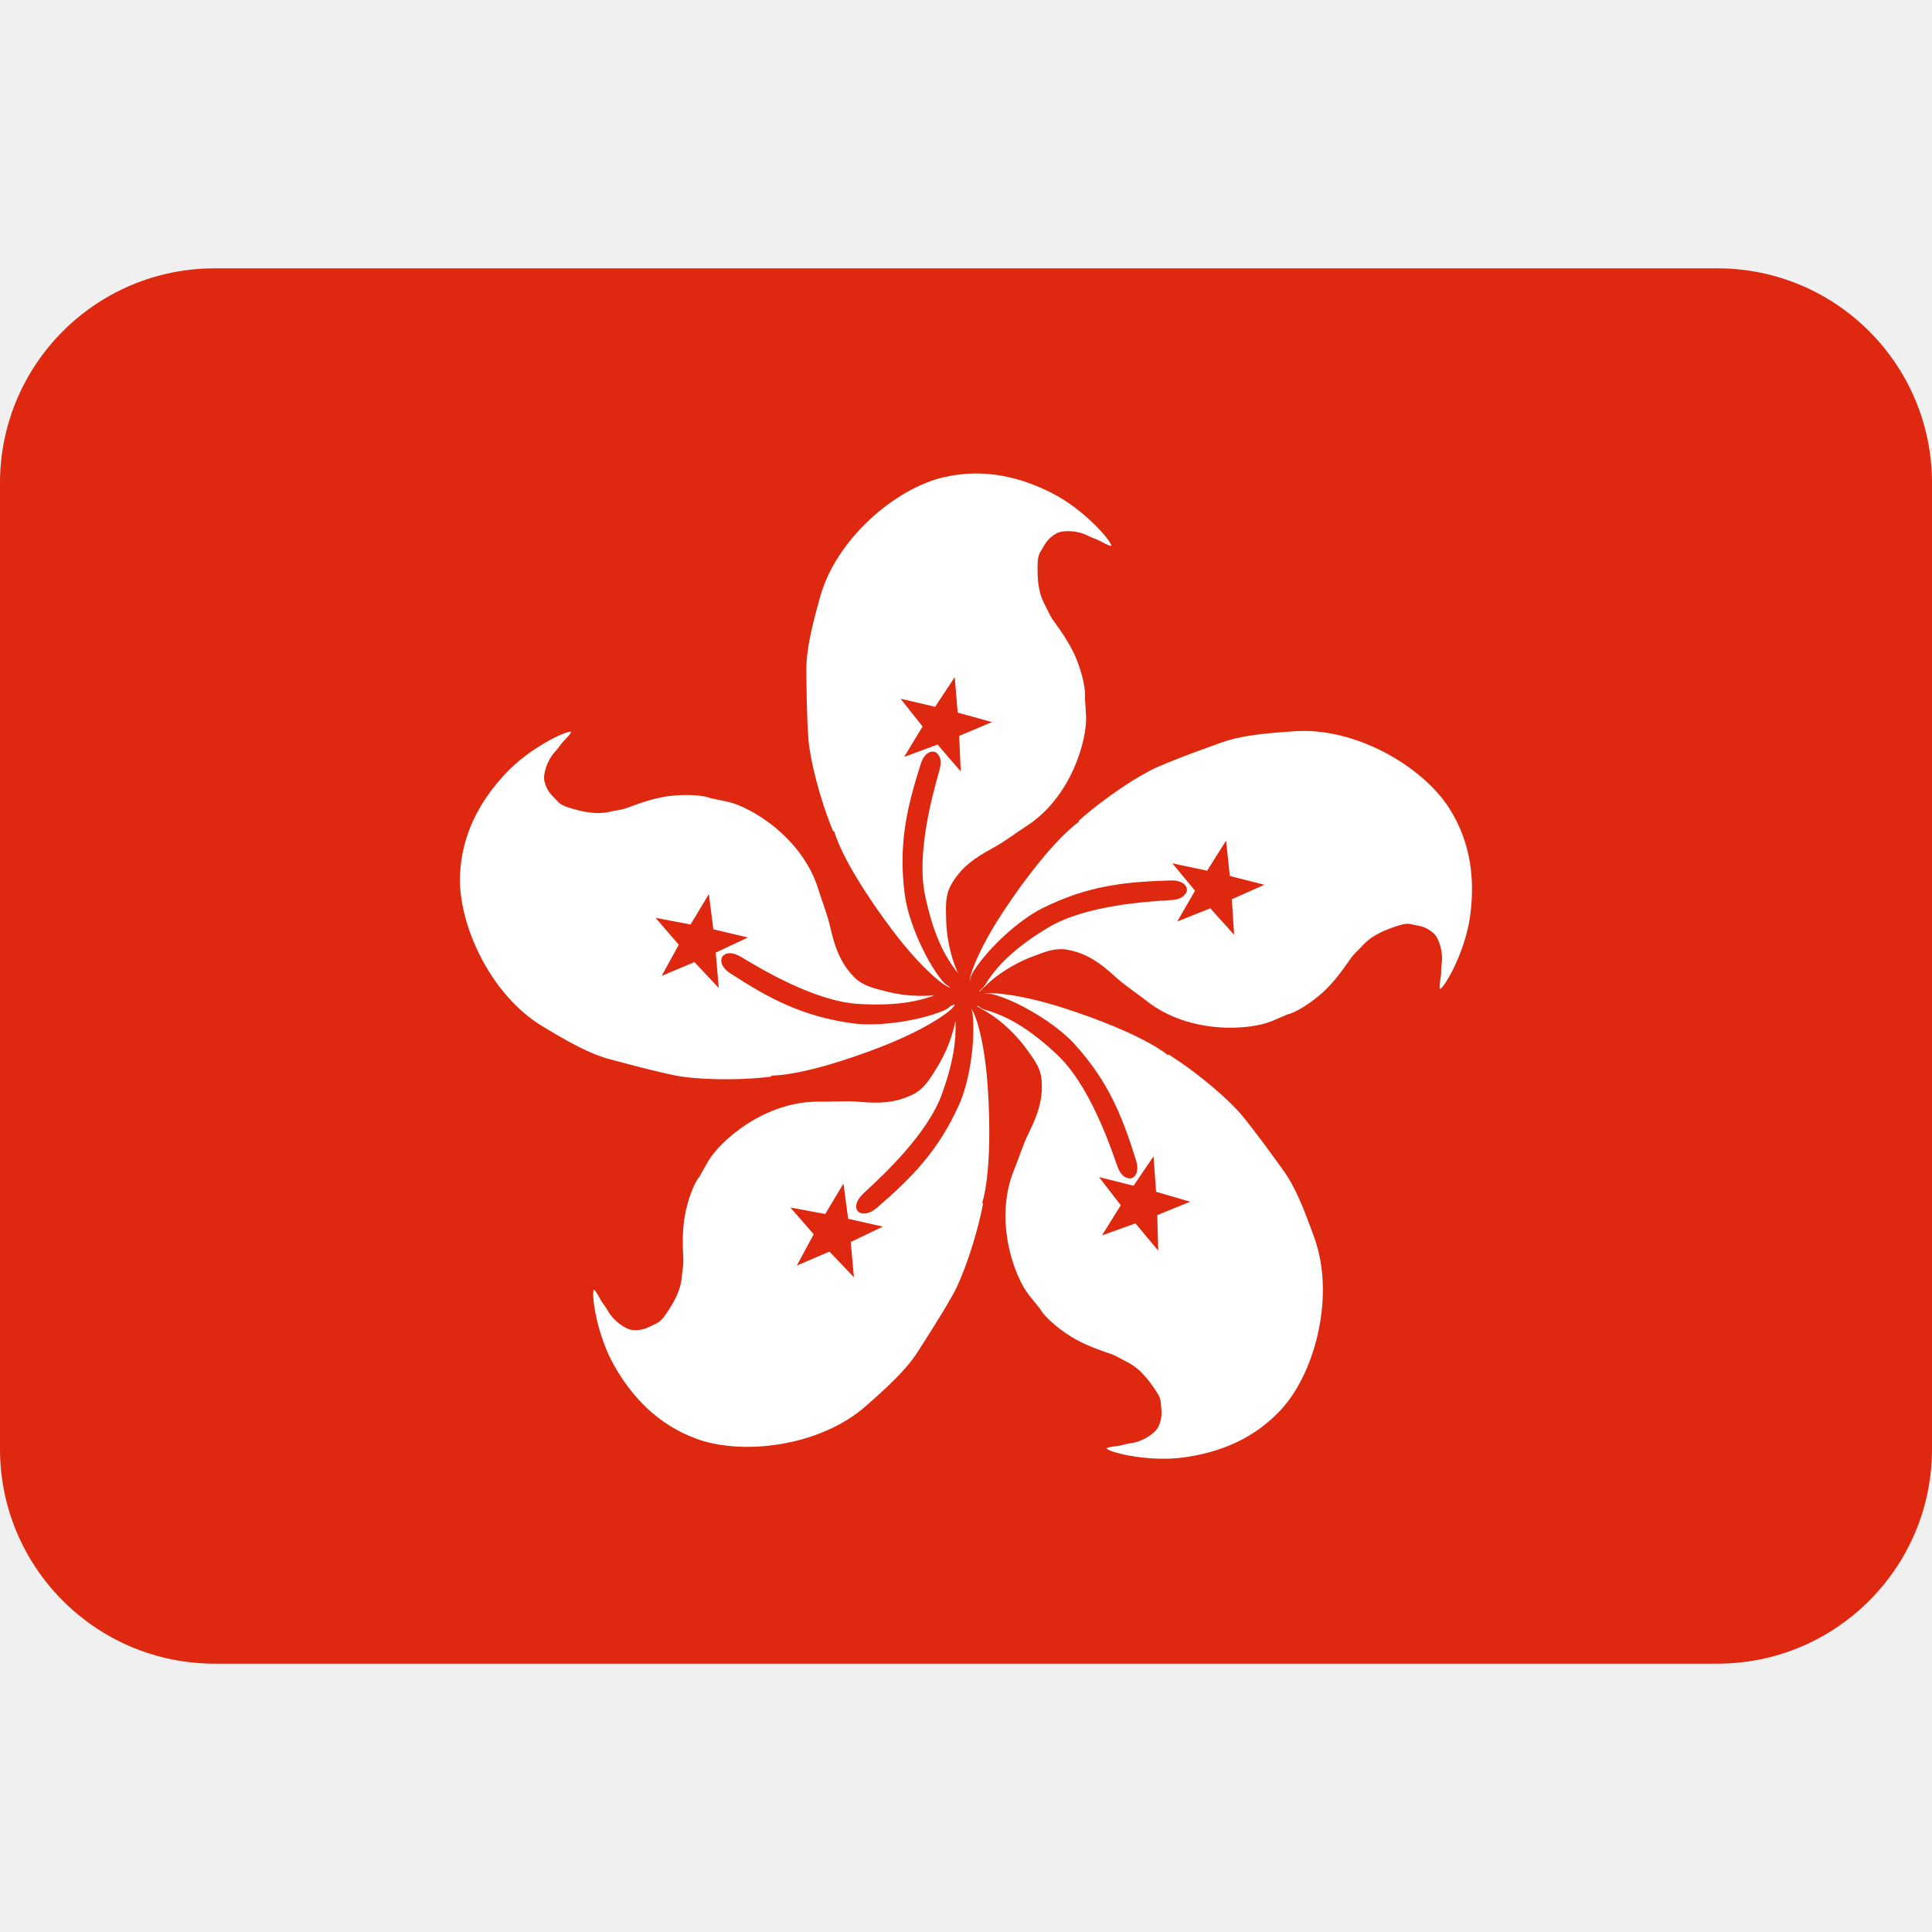
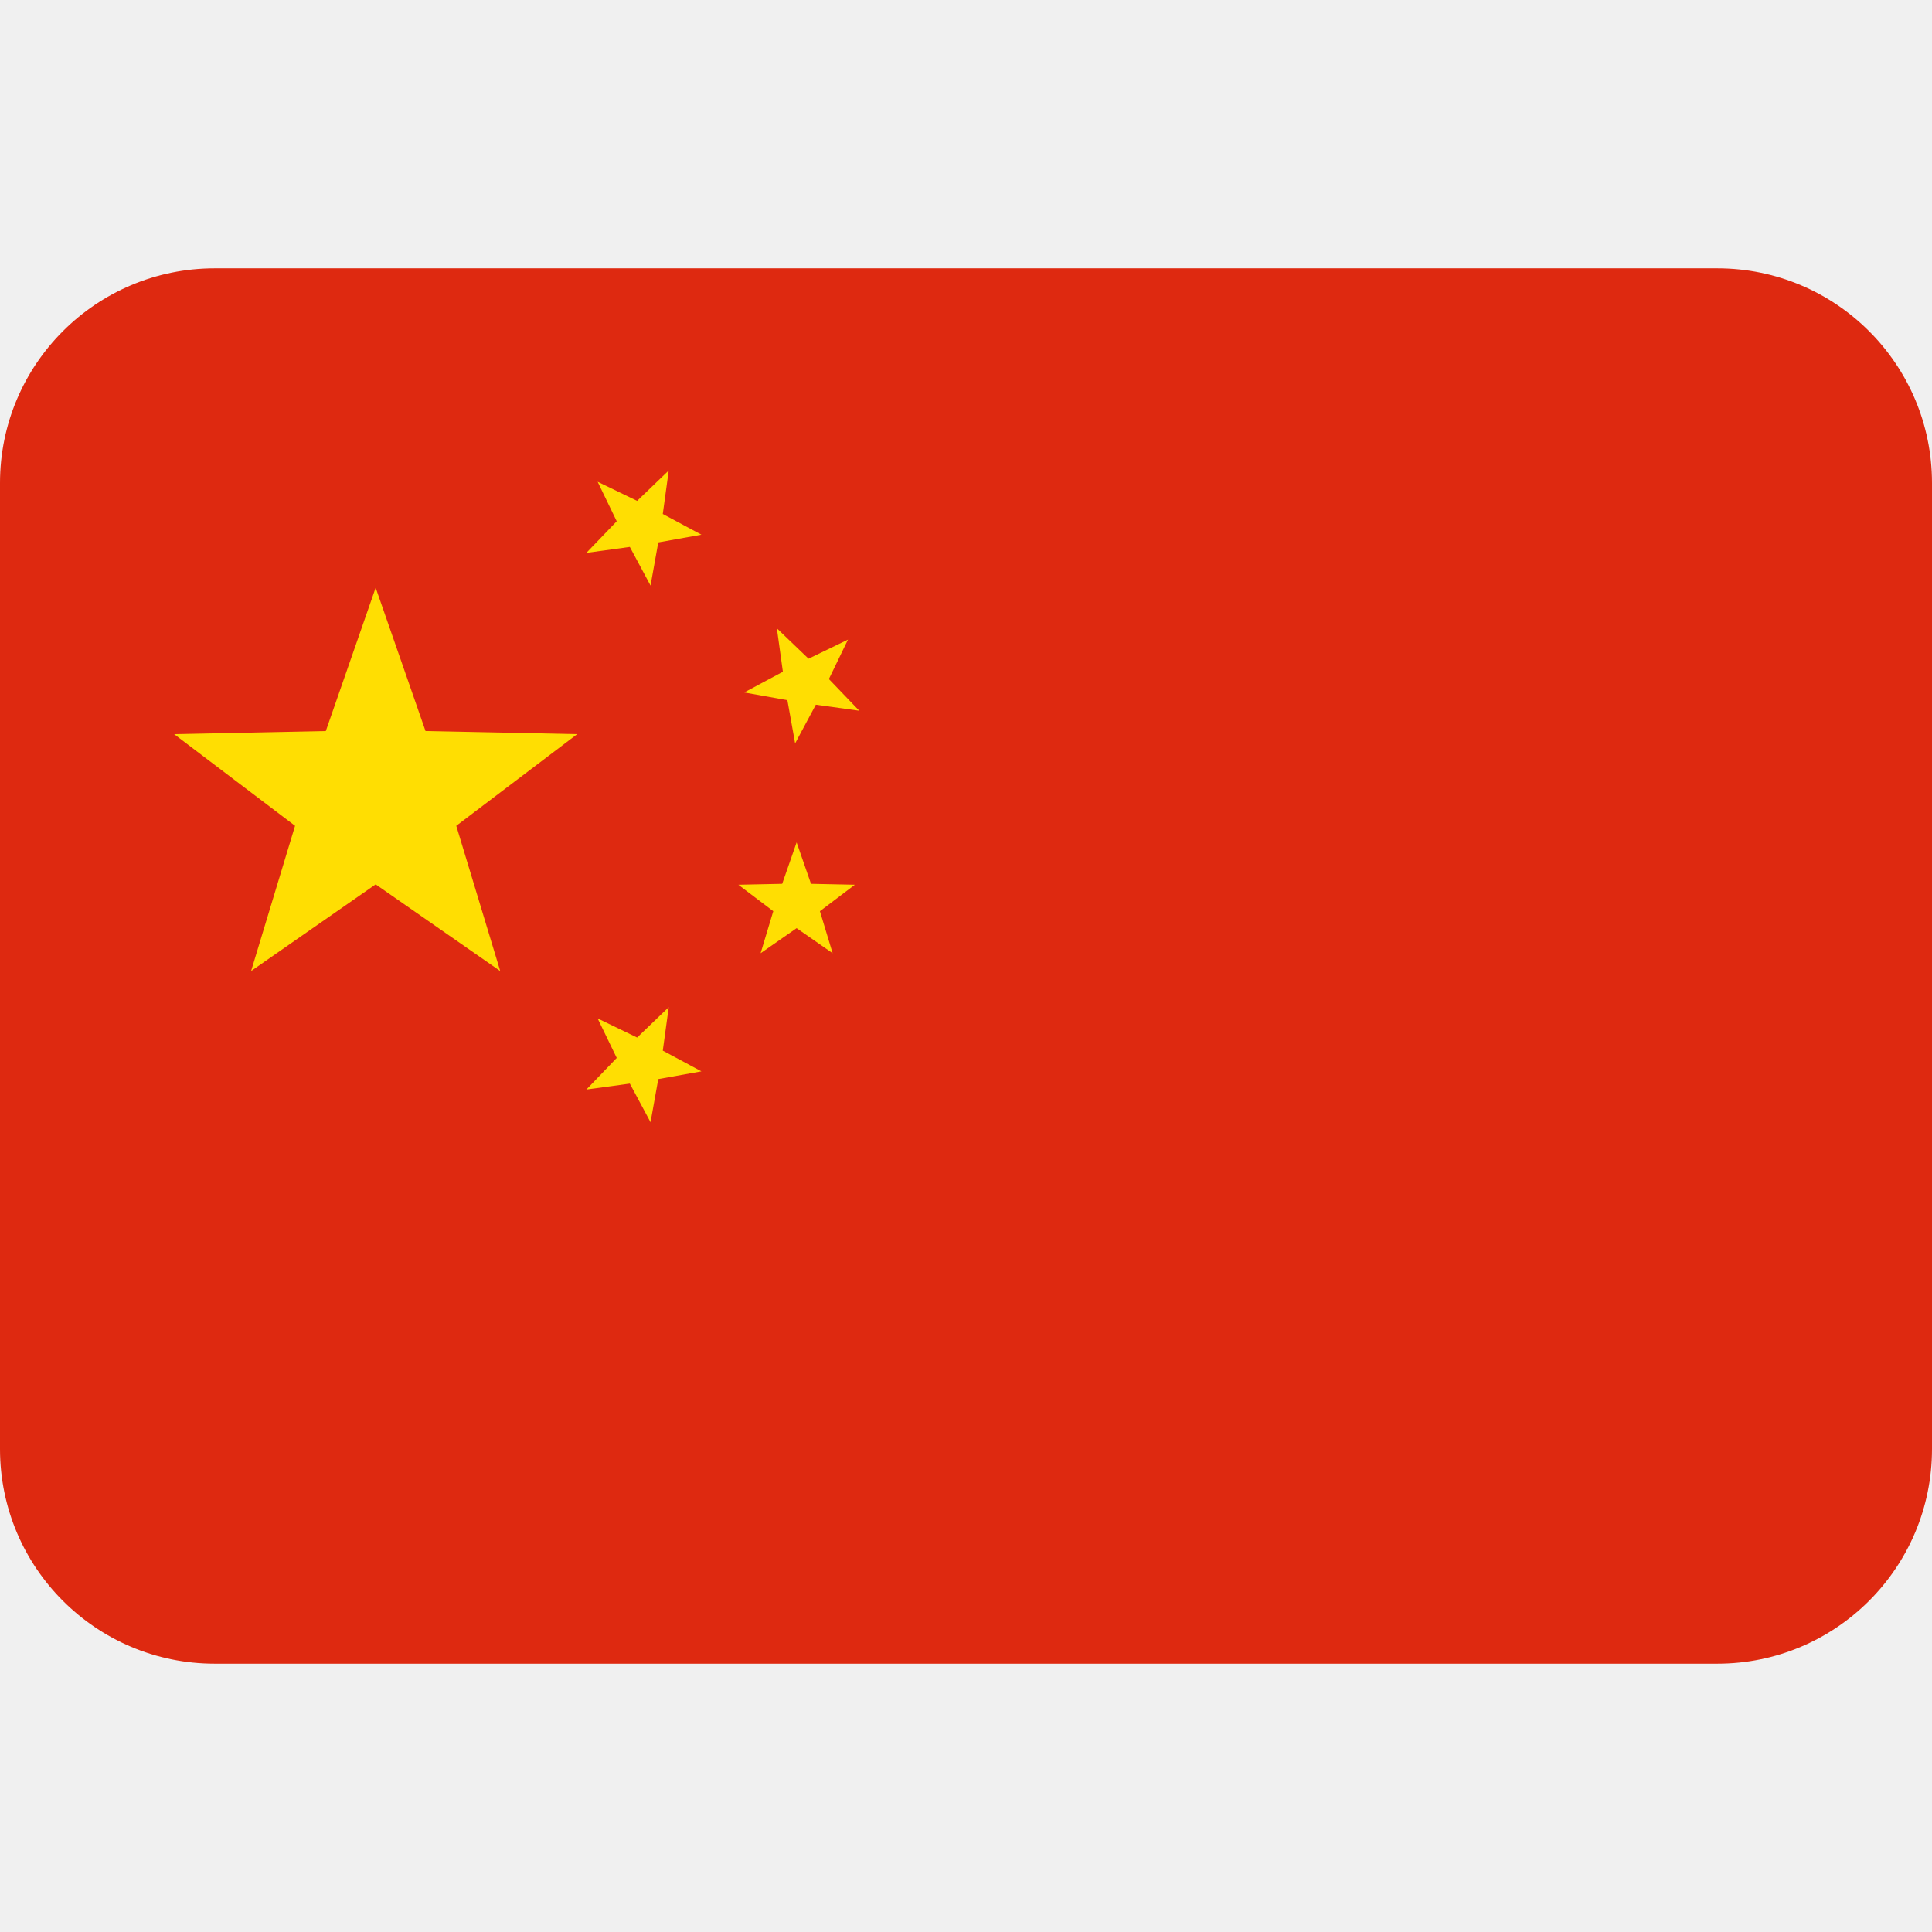
<svg xmlns="http://www.w3.org/2000/svg" viewBox="0 0 36 36">
  <path fill="#DE2910" d="M36 27c0 2.209-1.791 4-4 4H4c-2.209 0-4-1.791-4-4V9c0-2.209 1.791-4 4-4h28c2.209 0 4 1.791 4 4v18z" />
-   <g fill="#FFF">
-     <path d="M19.626 9.201c-.604-.314-1.289-.481-2.035-.31-.906.208-2.011 1.148-2.312 2.24-.142.515-.261.97-.254 1.391.005.29.004.774.039 1.252.024.339.193 1.071.461 1.717l.017-.006c.147.491.633 1.253 1.109 1.878.546.717.973 1.04 1.059 1.039-.052-.032-.105-.066-.162-.137-.312-.391-.624-1.104-.688-1.587-.124-.943.036-1.625.297-2.444.065-.205.2-.264.289-.211.007.004.011.013.018.019.055.051.089.144.04.314-.125.438-.431 1.54-.268 2.322.15.721.364 1.151.617 1.455-.101-.202-.215-.592-.223-.994-.004-.224-.023-.446.089-.647.188-.337.462-.518.779-.689.219-.118.425-.279.614-.4.86-.548 1.149-1.632 1.125-2.07l-.021-.327c.018-.119-.036-.446-.179-.774-.107-.246-.276-.488-.412-.673-.069-.095-.108-.204-.146-.271-.147-.255-.147-.544-.145-.727.001-.216.029-.241.091-.344.049-.082.102-.193.268-.282.122-.064.397-.045.559.038.138.069.164.063.235.102.064.035.231.123.221.088-.039-.132-.523-.672-1.082-.962zm-3.738 9.867c-.941-.129-1.558-.463-2.28-.931-.179-.116-.202-.261-.13-.333l.006-.003c.059-.052.166-.066.332.034.391.236 1.373.821 2.17.871.649.04 1.087-.031 1.43-.161-.232.024-.564.016-.89-.068-.217-.057-.436-.099-.6-.26-.273-.271-.374-.584-.454-.936-.055-.243-.154-.484-.22-.699-.295-.976-1.261-1.547-1.69-1.642l-.32-.067c-.11-.05-.44-.084-.794-.037-.266.036-.544.135-.759.216-.111.042-.225.049-.3.068-.286.073-.564-.005-.739-.056-.208-.06-.225-.094-.307-.182-.066-.069-.159-.148-.2-.333-.029-.134.064-.394.187-.528.104-.112.105-.14.161-.199.051-.053.181-.189.144-.188-.136 0-.786.32-1.215.78-.466.498-.812 1.112-.848 1.876-.043.929.564 2.247 1.534 2.832.456.274.863.513 1.271.619.281.073.746.205 1.216.301.333.067 1.083.104 1.777.02v-.019c.513-.009 1.377-.272 2.106-.56.921-.366 1.371-.736 1.303-.77l-.012.01c-.009.01-.026.013-.044.016-.039.029-.065.06-.125.086-.457.196-1.228.31-1.71.243zm2.516 1.171c-.061-.864-.228-1.358-.306-1.439.006.026.018.038.022.068.061.496-.047 1.267-.247 1.712-.389.867-.883 1.364-1.535 1.927-.108.092-.214.119-.288.099-.049-.013-.084-.046-.094-.094-.015-.072.024-.176.15-.291.336-.309 1.175-1.085 1.447-1.838.21-.583.269-1.009.25-1.365-.041.229-.151.568-.343.872-.119.189-.225.385-.429.492-.341.179-.67.18-1.029.148-.247-.02-.508.002-.733-.002-1.02-.014-1.856.734-2.076 1.114l-.161.285c-.081.089-.213.393-.274.745-.047.265-.037.56-.025.789.006.118-.022.229-.026.307-.018.294-.176.536-.278.688-.12.179-.157.185-.265.237-.085.041-.19.106-.379.09-.136-.013-.356-.18-.446-.338-.076-.133-.102-.142-.141-.214-.035-.064-.125-.23-.136-.194-.041.13.067.847.375 1.394.334.596.815 1.11 1.533 1.376.871.322 2.311.143 3.162-.606.401-.352.751-.669.976-1.024.155-.245.421-.648.655-1.067.165-.296.425-1.002.556-1.688l-.017-.005c.145-.491.157-1.394.102-2.178z" />
-     <path d="M24.492 23.068c-.181-.503-.346-.943-.596-1.283-.171-.234-.449-.629-.754-1.001-.215-.262-.775-.762-1.367-1.136l-.009.014c-.405-.315-1.241-.657-1.99-.893-.783-.246-1.311-.285-1.453-.252.061-.005.128-.006.218.021.48.141 1.144.549 1.473.908.641.703.898 1.354 1.155 2.176.065.207-.014.334-.12.337-.003 0-.003.005-.006.005-.005 0-.006-.006-.009-.008-.075-.007-.159-.064-.218-.236-.149-.431-.528-1.509-1.109-2.059-.535-.505-.957-.735-1.339-.841-.071-.019-.108-.05-.146-.079-.005.004-.01.003-.015.009l.143.085c.199.107.518.359.756.683.131.182.275.352.3.581.041.382-.078.688-.237 1.013-.11.223-.186.473-.271.681-.387.943.002 1.995.275 2.339l.206.255c.054.108.288.343.593.528.229.141.508.239.727.314.111.037.204.103.275.136.267.123.434.36.538.511.123.177.115.214.124.334.007.094.028.215-.056.384-.062.122-.298.266-.477.293-.152.021-.17.042-.251.052-.072.009-.261.032-.23.056.105.086.812.248 1.434.162.677-.092 1.332-.352 1.842-.921.618-.697.977-2.103.594-3.168z" />
-     <path d="M27.01 15.069c-.496-.786-1.747-1.519-2.878-1.444-.53.036-1.001.074-1.395.219-.273.1-.73.258-1.17.449-.312.135-.946.537-1.468 1.002l.011.013c-.416.302-.976 1.012-1.408 1.667-.455.689-.63 1.171-.635 1.313.014-.057.027-.115.073-.189.266-.424.838-.952 1.274-1.171.85-.425 1.546-.498 2.406-.522.217-.006.317.103.293.205-.004.016-.014.031-.025.046-.041.057-.116.107-.271.115-.454.026-1.595.099-2.281.509-.632.379-.968.723-1.173 1.061-.038.064-.078.093-.117.121.002.005 0 .009.004.015l.122-.115c.157-.161.488-.398.864-.538.21-.078.414-.169.642-.13.379.065.641.265.907.508.185.167.404.309.579.447.802.631 1.921.547 2.327.38l.302-.129c.117-.021.407-.182.671-.424.197-.182.369-.421.499-.611.067-.098.156-.168.208-.227.192-.223.465-.318.638-.377.204-.069.237-.051.355-.026.093.019.215.031.354.159.101.093.174.36.148.54-.021.152-.004.175-.018.255-.012.072-.039.259-.009.237.111-.078.462-.713.551-1.335.096-.675.028-1.376-.38-2.023z" />
-   </g>
-   <path d="M17.79 12.618l-.366.552-.627-.147-.017-.004.411.519-.334.55-.009.016.621-.231.433.502-.029-.663.594-.25.017-.007-.639-.177zm-4.579 4.06l-.002-.018-.342.567-.652-.125.433.502-.31.564-.009.016.611-.257.44.469.013.014-.056-.66.583-.274.017-.008-.645-.151zm10.348-.192l-.643-.163-.07-.659-.353.56-.631-.133-.017-.004.423.51-.323.558-.008.016.615-.246.431.479.013.013-.042-.661.588-.262zm-7.84 5.584l-.002-.017-.34.568-.632-.117-.018-.004.435.499-.306.567-.009.016.609-.261.443.467.013.014-.06-.659.582-.279.016-.008-.646-.146zm5.777-.507l-.001-.018-.373.549-.625-.156-.018-.004.405.524-.341.547-.009.015.623-.224.413.493.012.015-.018-.662.596-.243.018-.006-.636-.186z" fill="#DE2910" />
+   <path fill="#FFDE02" d="M11.136 8.977l.736.356.589-.566-.111.81.72.386-.804.144-.144.804-.386-.72-.81.111.566-.589zm4.665 2.941l-.356.735.566.59-.809-.112-.386.721-.144-.805-.805-.144.721-.386-.112-.809.59.566zm-.957 3.779l.268.772.817.017-.651.493.237.783-.671-.467-.671.467.236-.783-.651-.493.817-.017zm-3.708 3.28l.736.356.589-.566-.111.81.72.386-.804.144-.144.804-.386-.72-.81.111.566-.589zM7 10.951l.929 2.671 2.826.058-2.253 1.708.819 2.706L7 16.479l-2.321 1.615.819-2.706-2.253-1.708 2.826-.058z" />
</svg>
